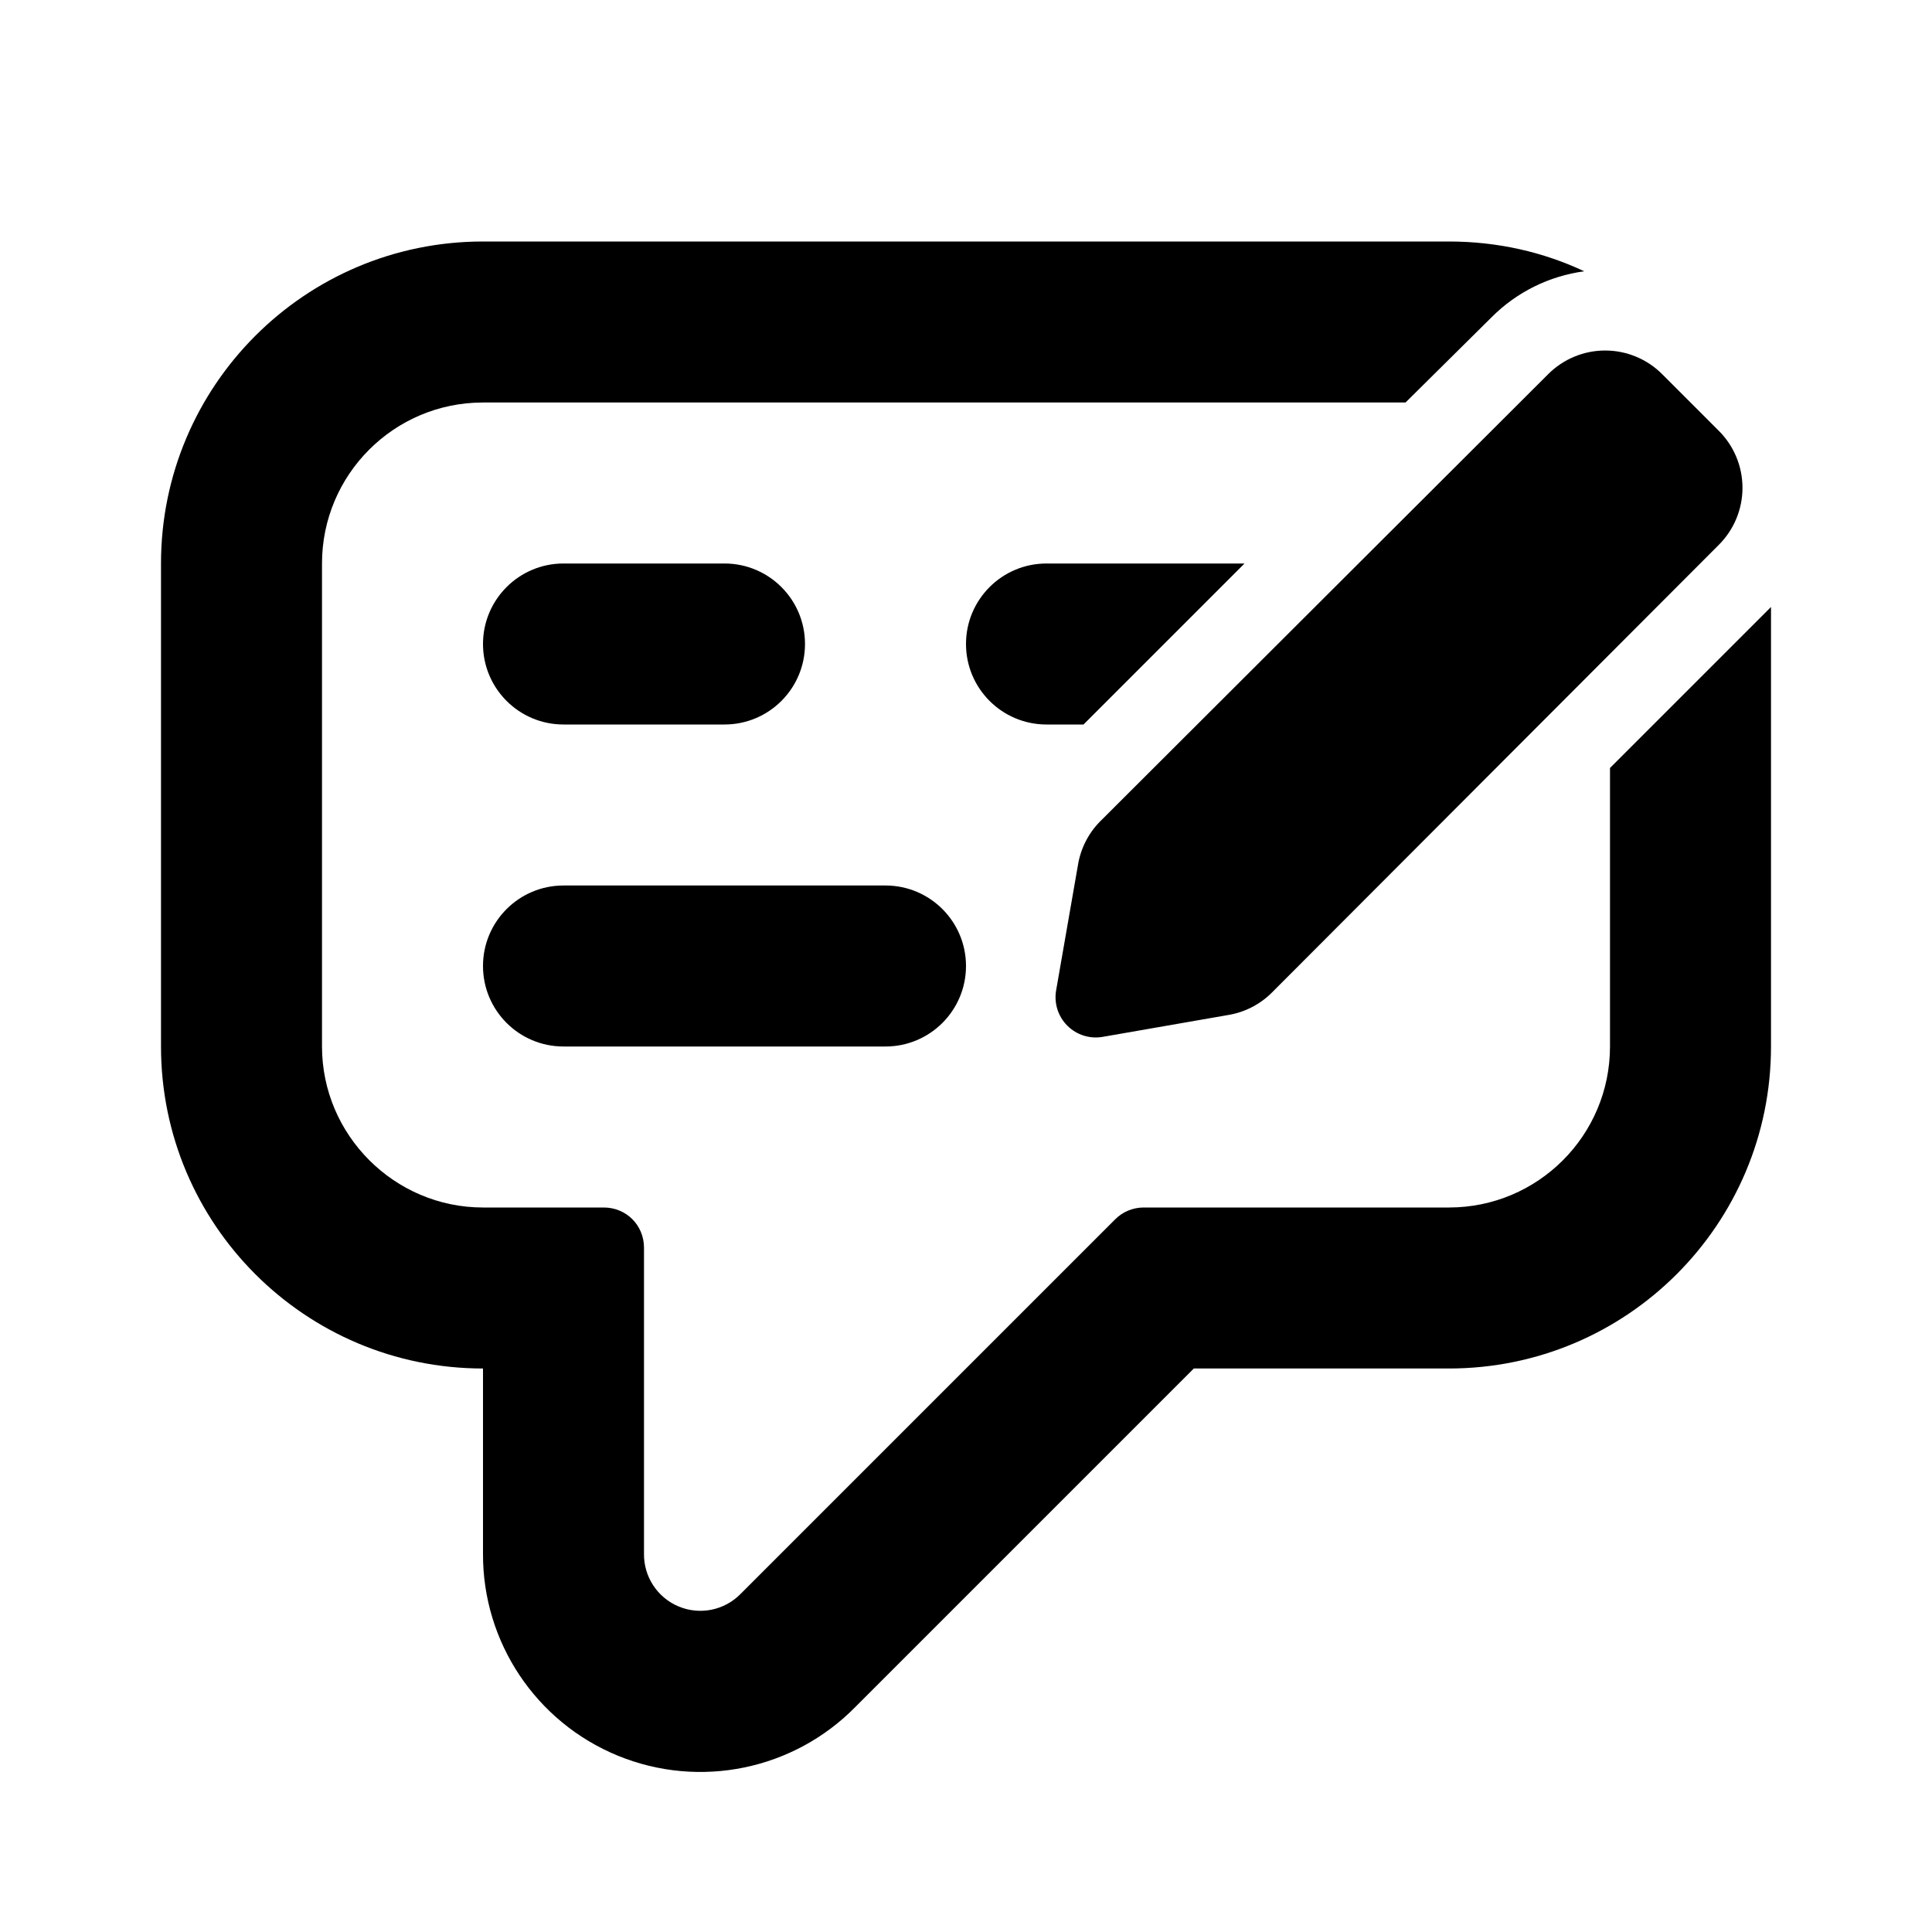
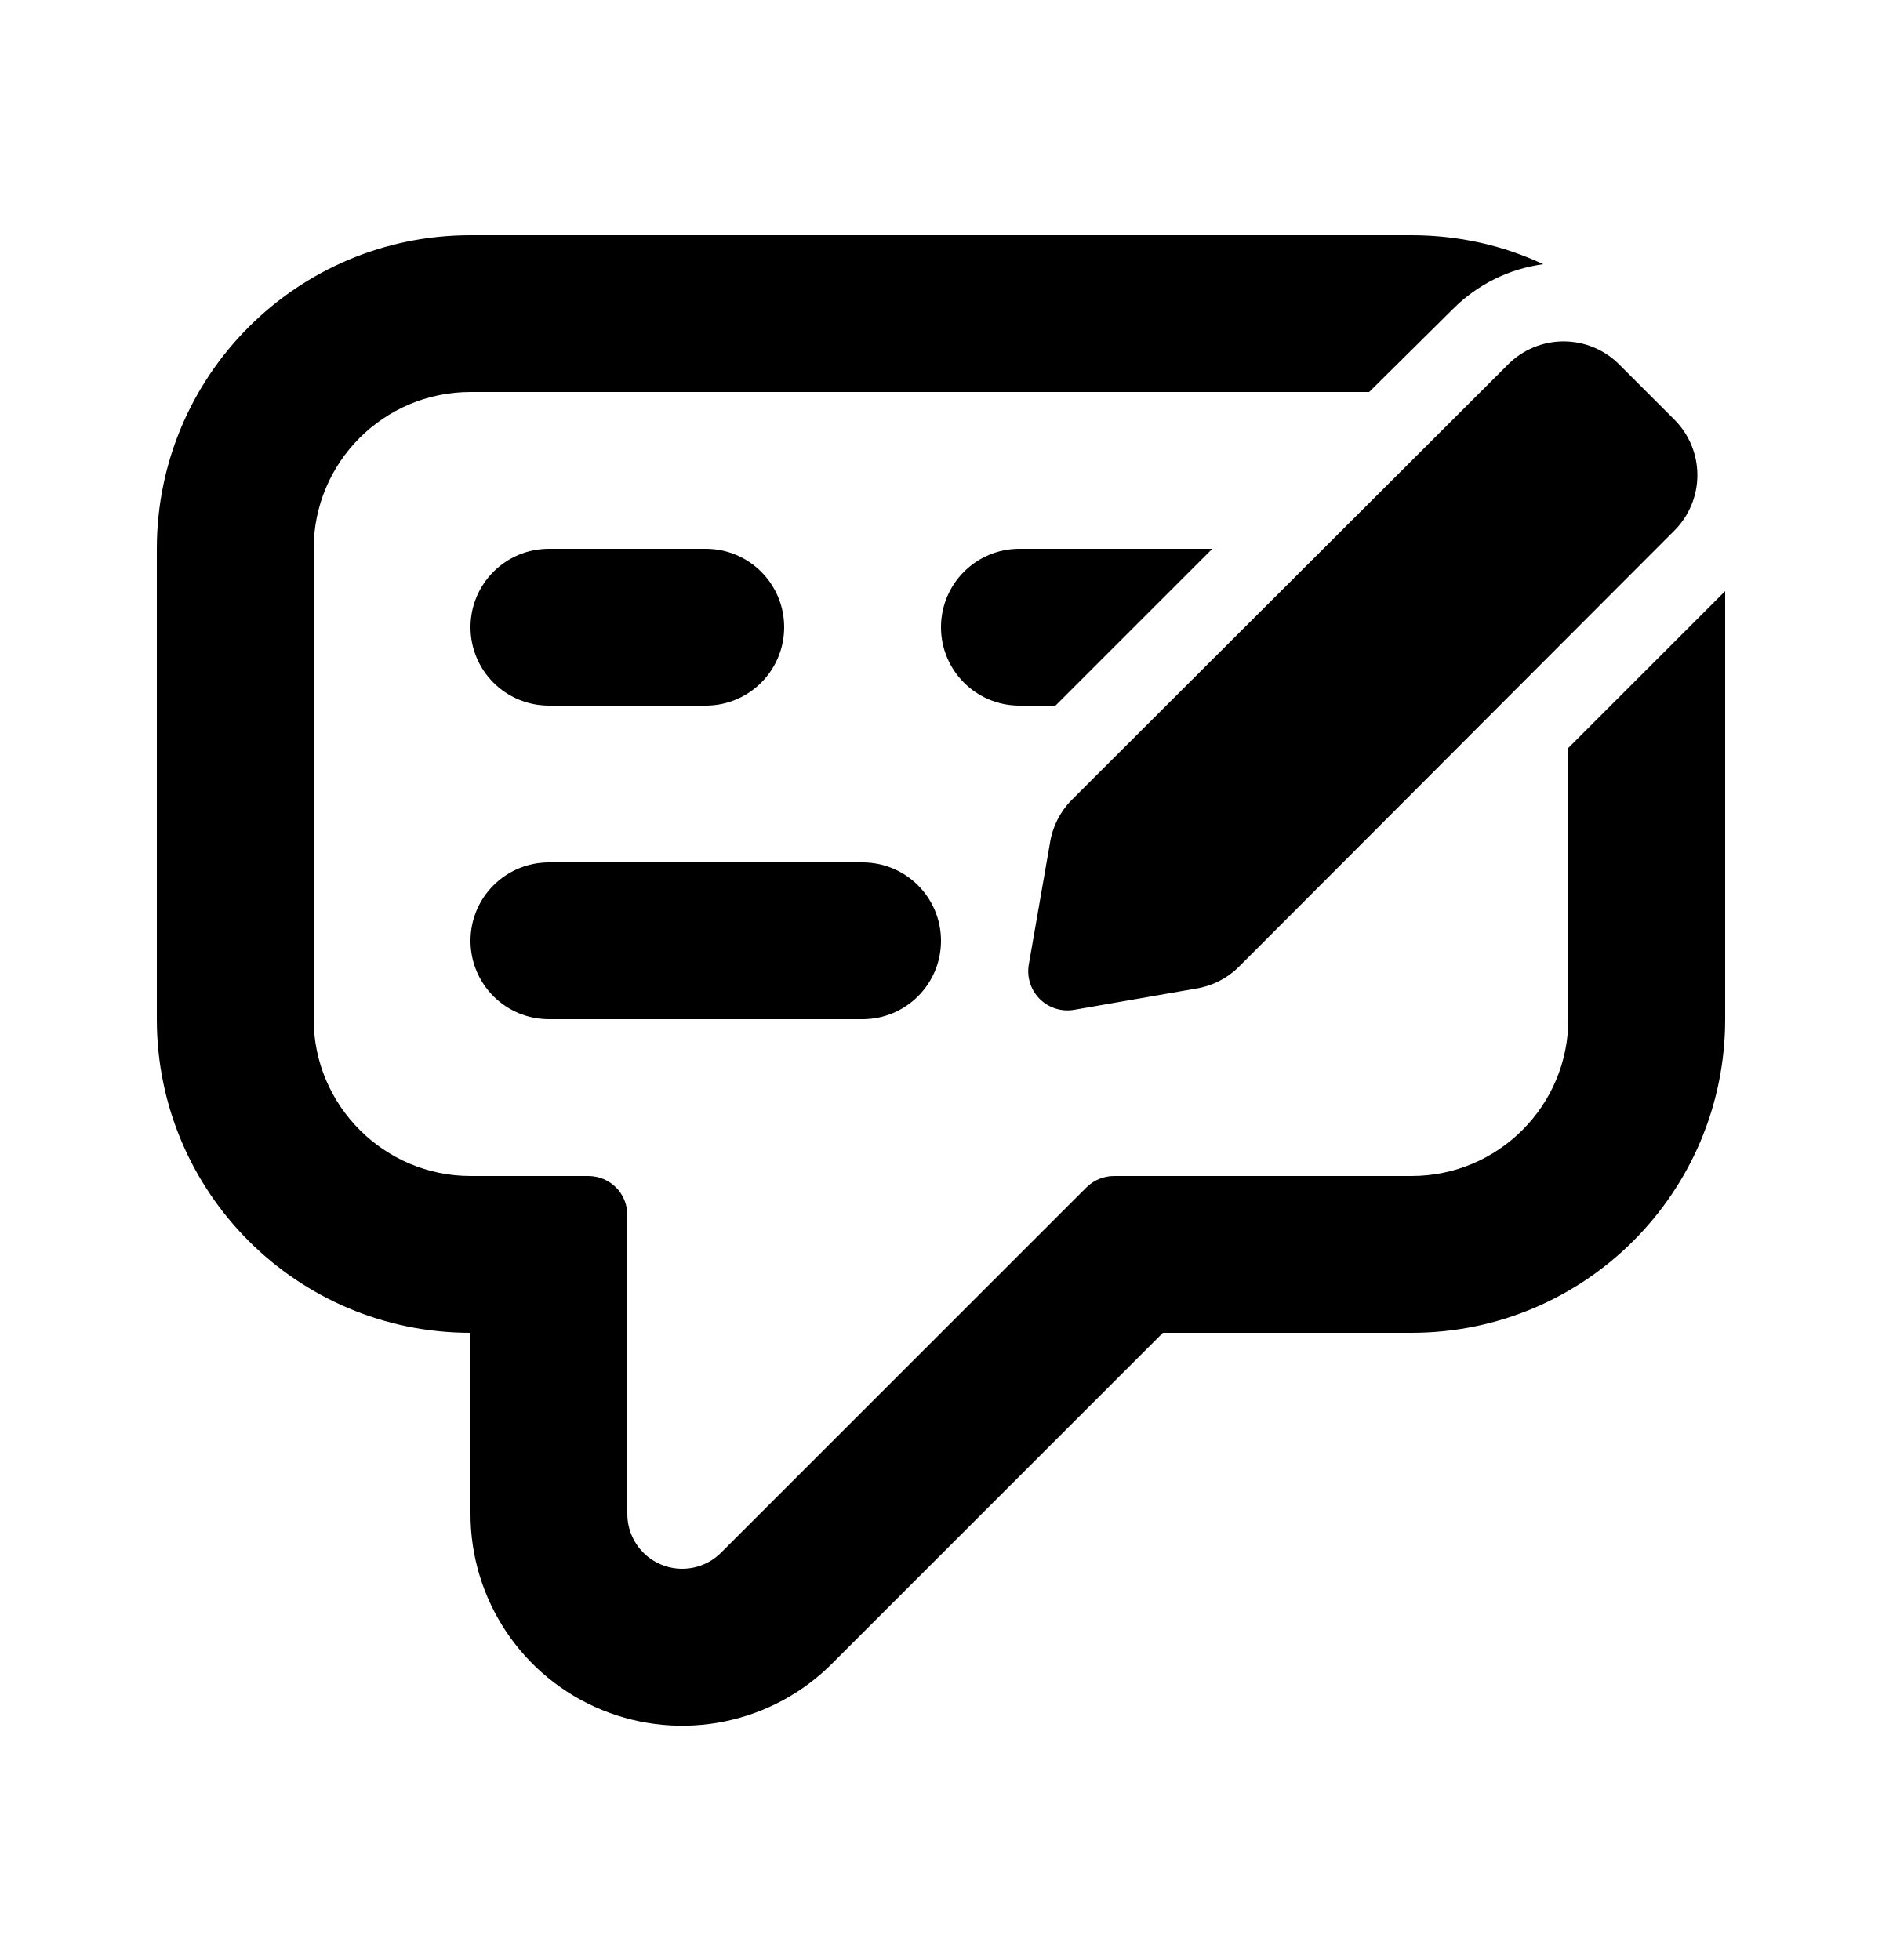
- <svg xmlns="http://www.w3.org/2000/svg" viewBox="0 0 24 24" fill="currentColor">
+ <svg xmlns="http://www.w3.org/2000/svg" viewBox="0 0 24 25" fill="currentColor">
  <path d="M8 15.5v3.8a.7.7 0 0 0 1.2.5l4.65-4.65a.5.5 0 0 1 .36-.15H18a2 2 0 0 0 2-2V9.54l2-2V13a4 4 0 0 1-4 4h-3.17l-4.2 4.2A2.7 2.7 0 0 1 6 19.3V17a4 4 0 0 1-4-4V7a4 4 0 0 1 4-4h12c.6 0 1.17.13 1.68.37a2 2 0 0 0-1.15.57L17.46 5H6a2 2 0 0 0-2 2v6c0 1.1.9 2 2 2h1.5c.28 0 .5.22.5.5Z" />
  <path d="m13.46 9 2-2H13a1 1 0 1 0 0 2h.46ZM9 9a1 1 0 0 0 0-2H7a1 1 0 0 0 0 2h2Zm2 4a1 1 0 1 0 0-2H7a1 1 0 1 0 0 2h4Zm10.35-6.23a1 1 0 0 0 0-1.42l-.7-.7a1 1 0 0 0-1.42 0l-5.57 5.56a1 1 0 0 0-.27.54l-.27 1.55a.5.5 0 0 0 .58.58l1.55-.27a1 1 0 0 0 .54-.27l5.56-5.57Z" />
</svg>
